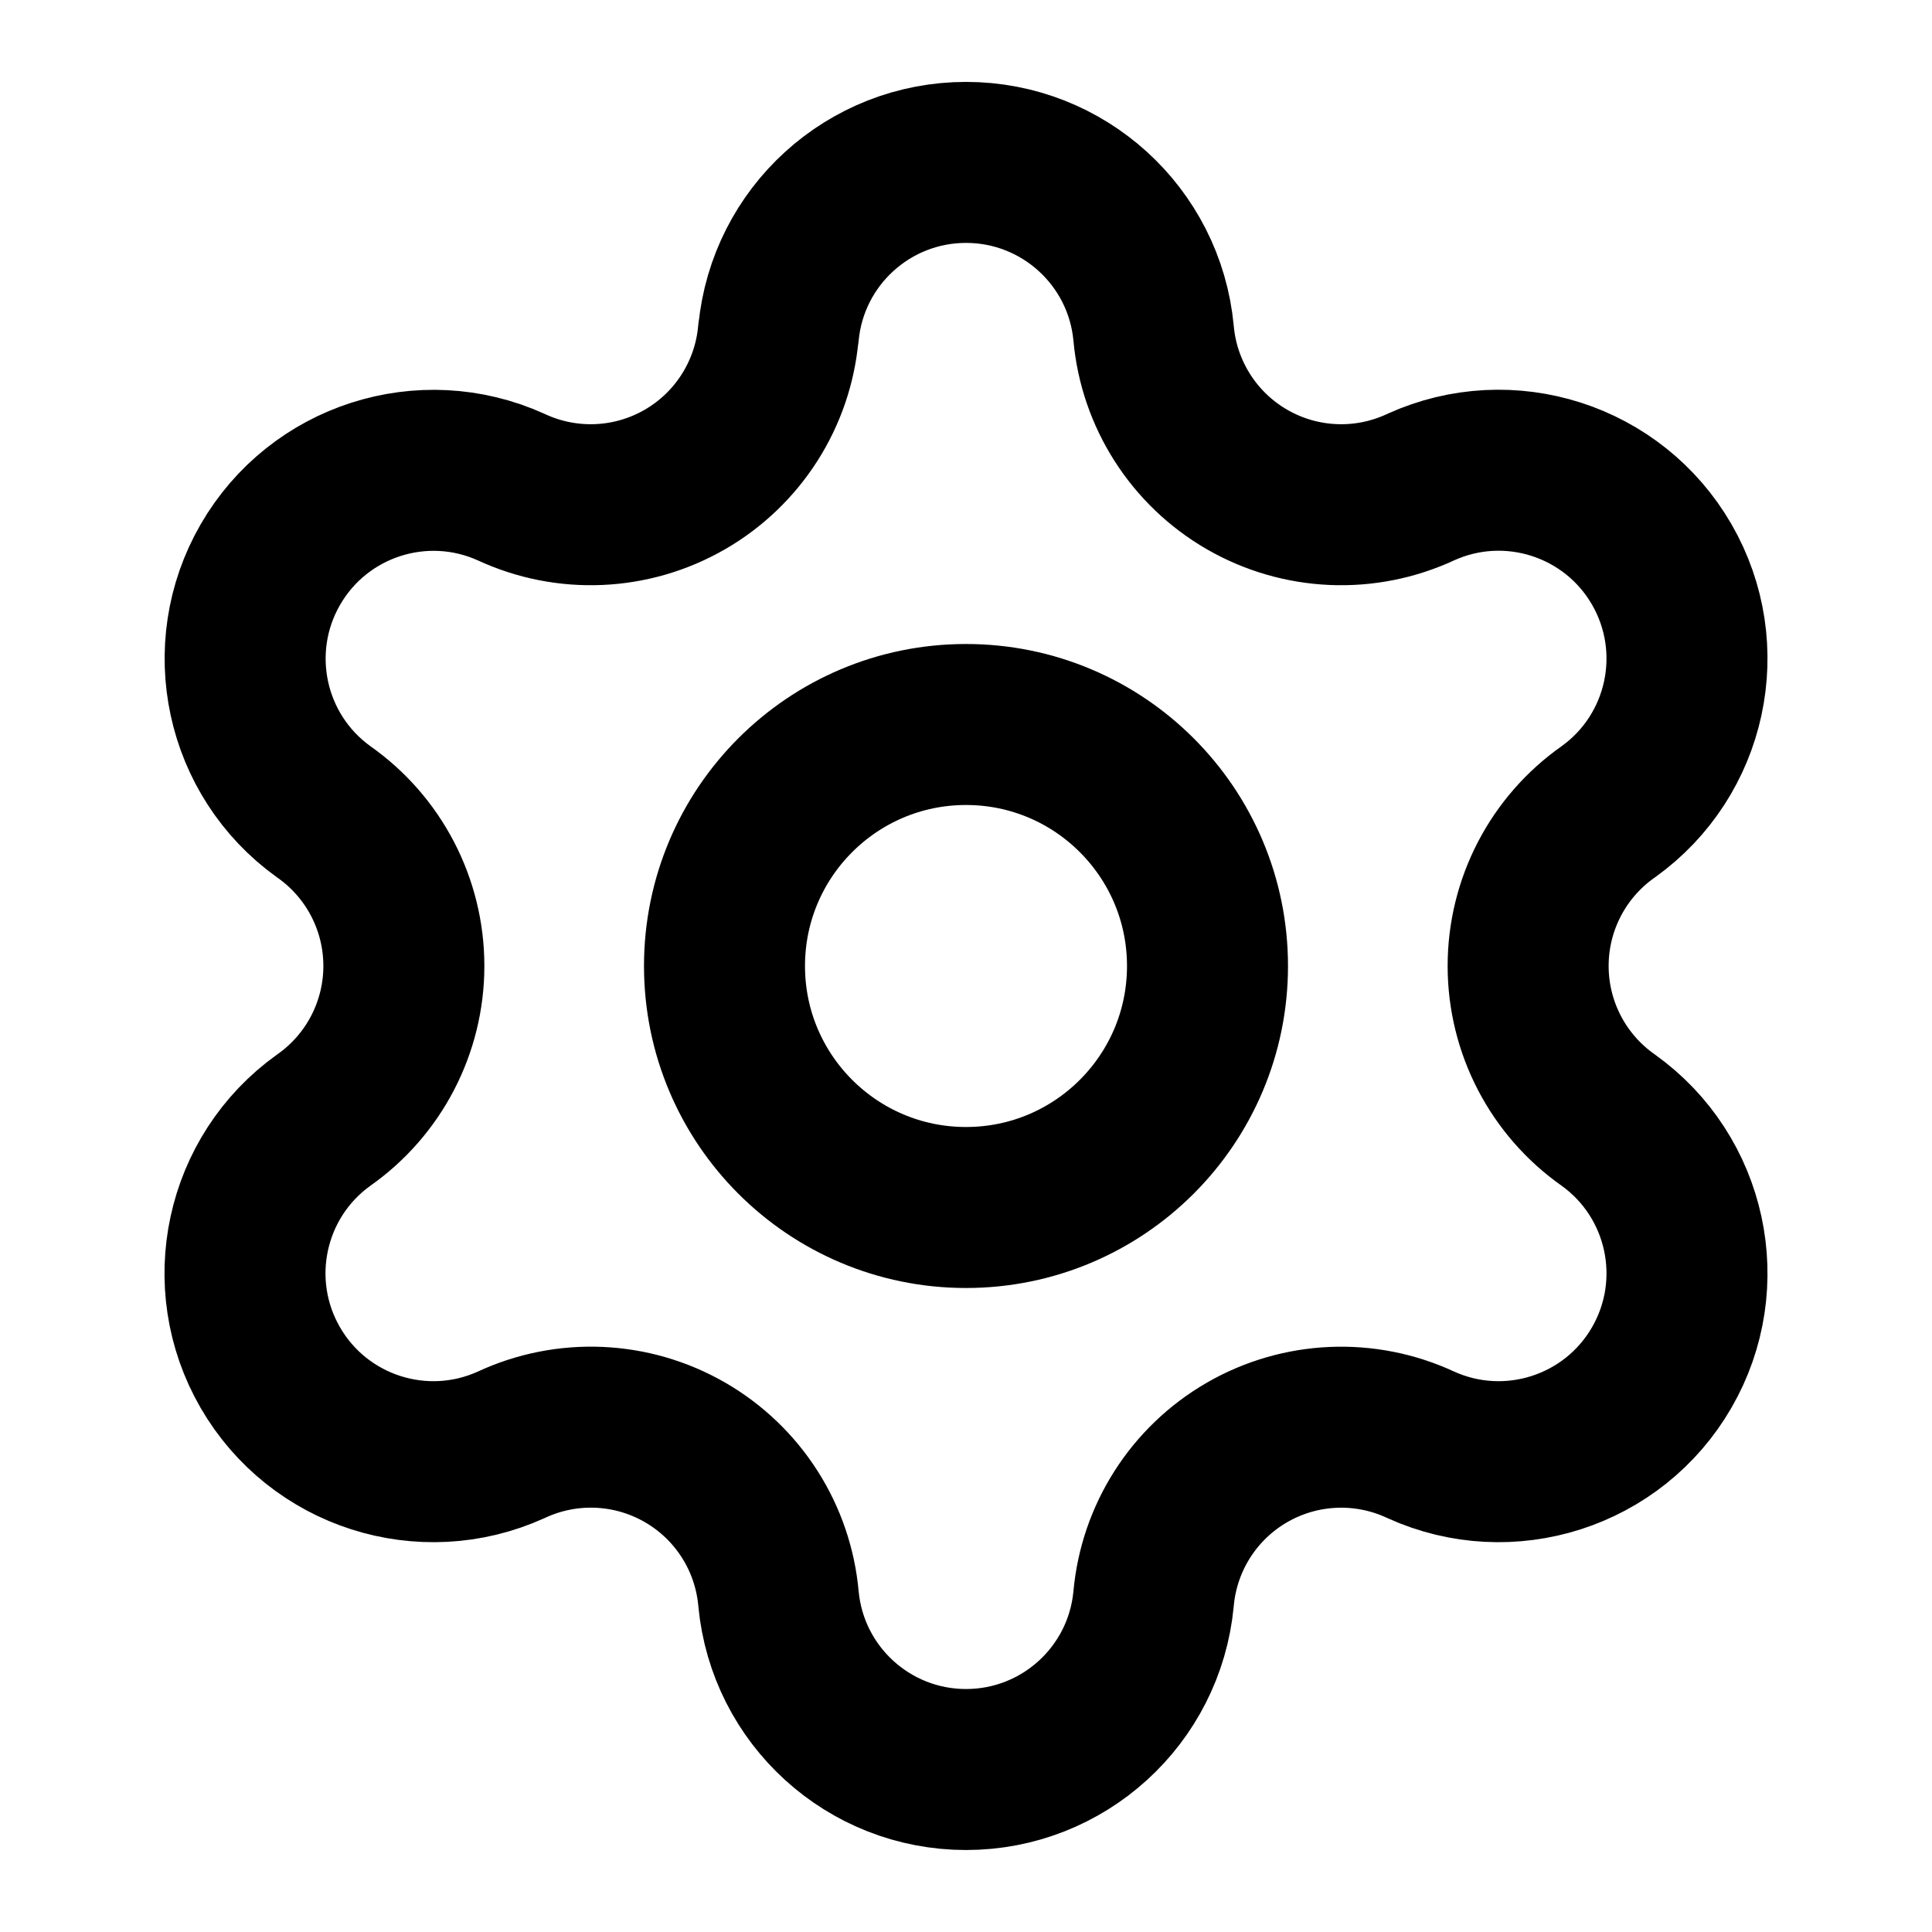
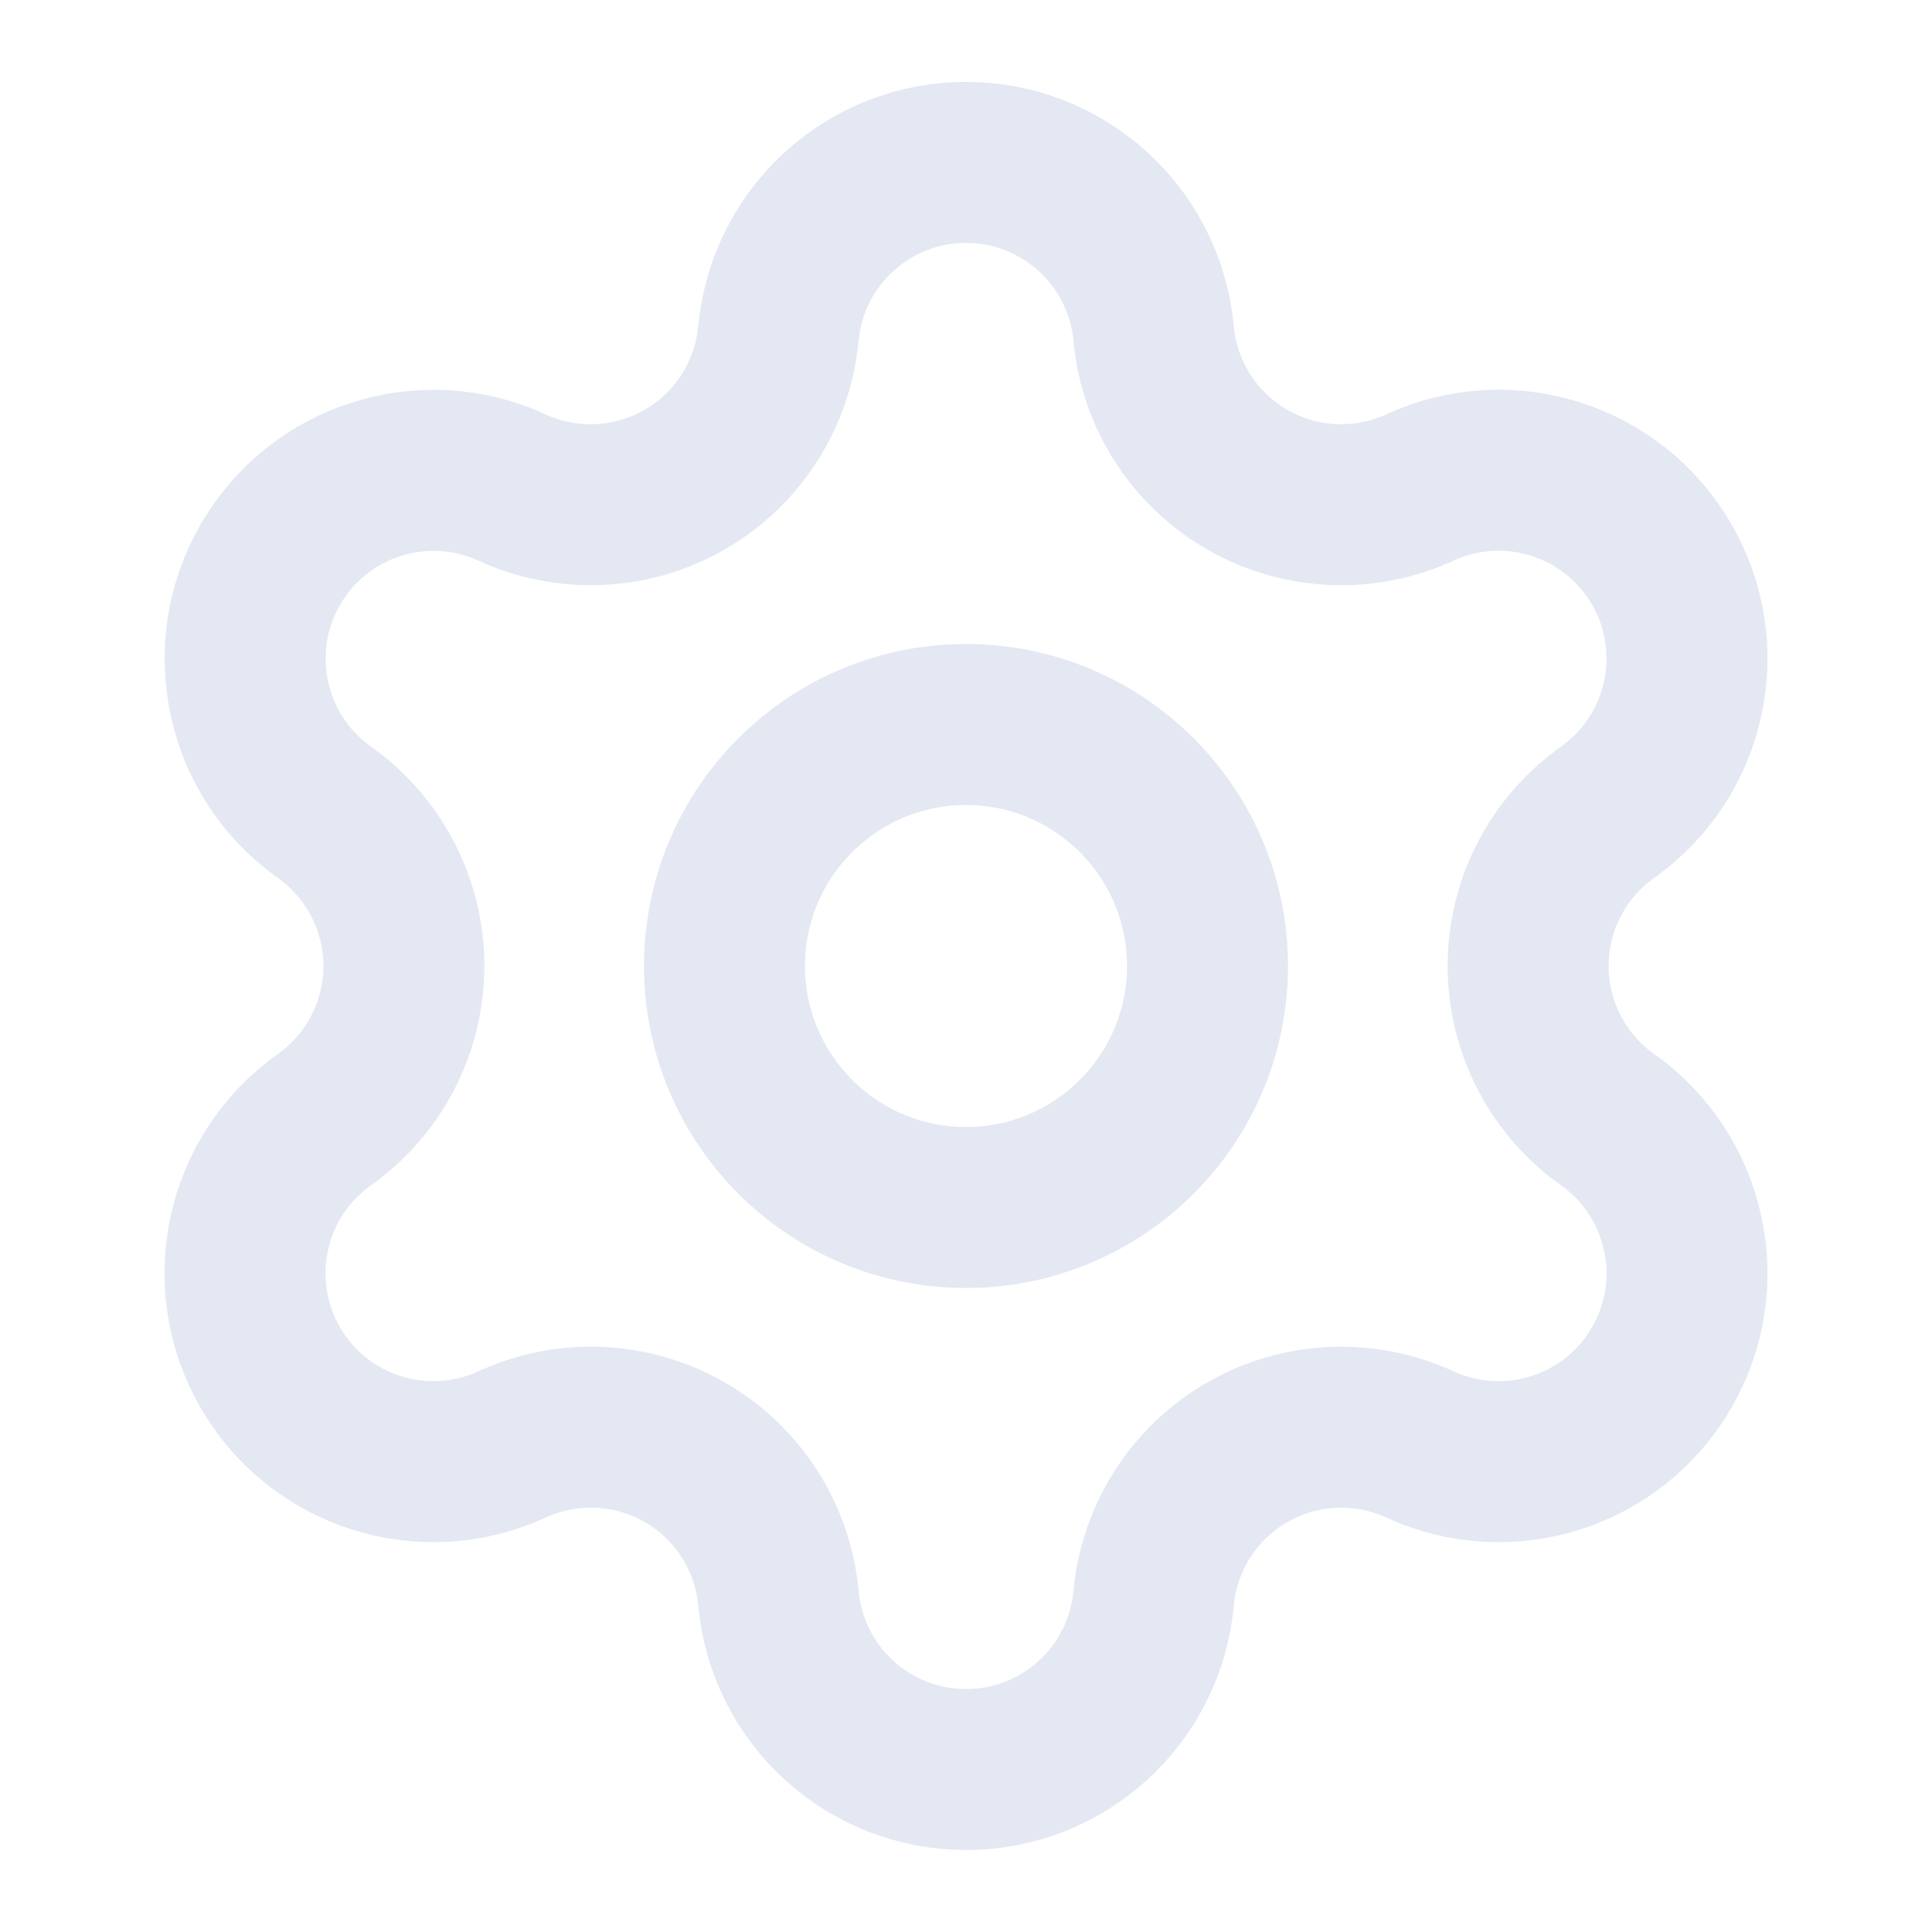
- <svg xmlns="http://www.w3.org/2000/svg" width="24" height="24" viewBox="0 0 24 24" fill="none" stroke="currentColor" stroke-width="2" stroke-linecap="round" stroke-linejoin="round">
+ <svg xmlns="http://www.w3.org/2000/svg" width="24" height="24" viewBox="0 0 24 24" fill="none" stroke="#e4e8f2" stroke-width="2" stroke-linecap="round" stroke-linejoin="round">
  <path d="M9.671 4.136a2.34 2.34 0 0 1 4.659 0 2.34 2.34 0 0 0 3.319 1.915 2.34 2.34 0 0 1 2.33 4.033 2.34 2.34 0 0 0 0 3.831 2.34 2.34 0 0 1-2.33 4.033 2.34 2.34 0 0 0-3.319 1.915 2.34 2.34 0 0 1-4.659 0 2.34 2.34 0 0 0-3.32-1.915 2.34 2.34 0 0 1-2.33-4.033 2.34 2.34 0 0 0 0-3.831A2.34 2.34 0 0 1 6.35 6.051a2.34 2.34 0 0 0 3.319-1.915" />
  <circle cx="12" cy="12" r="3" />
</svg>
